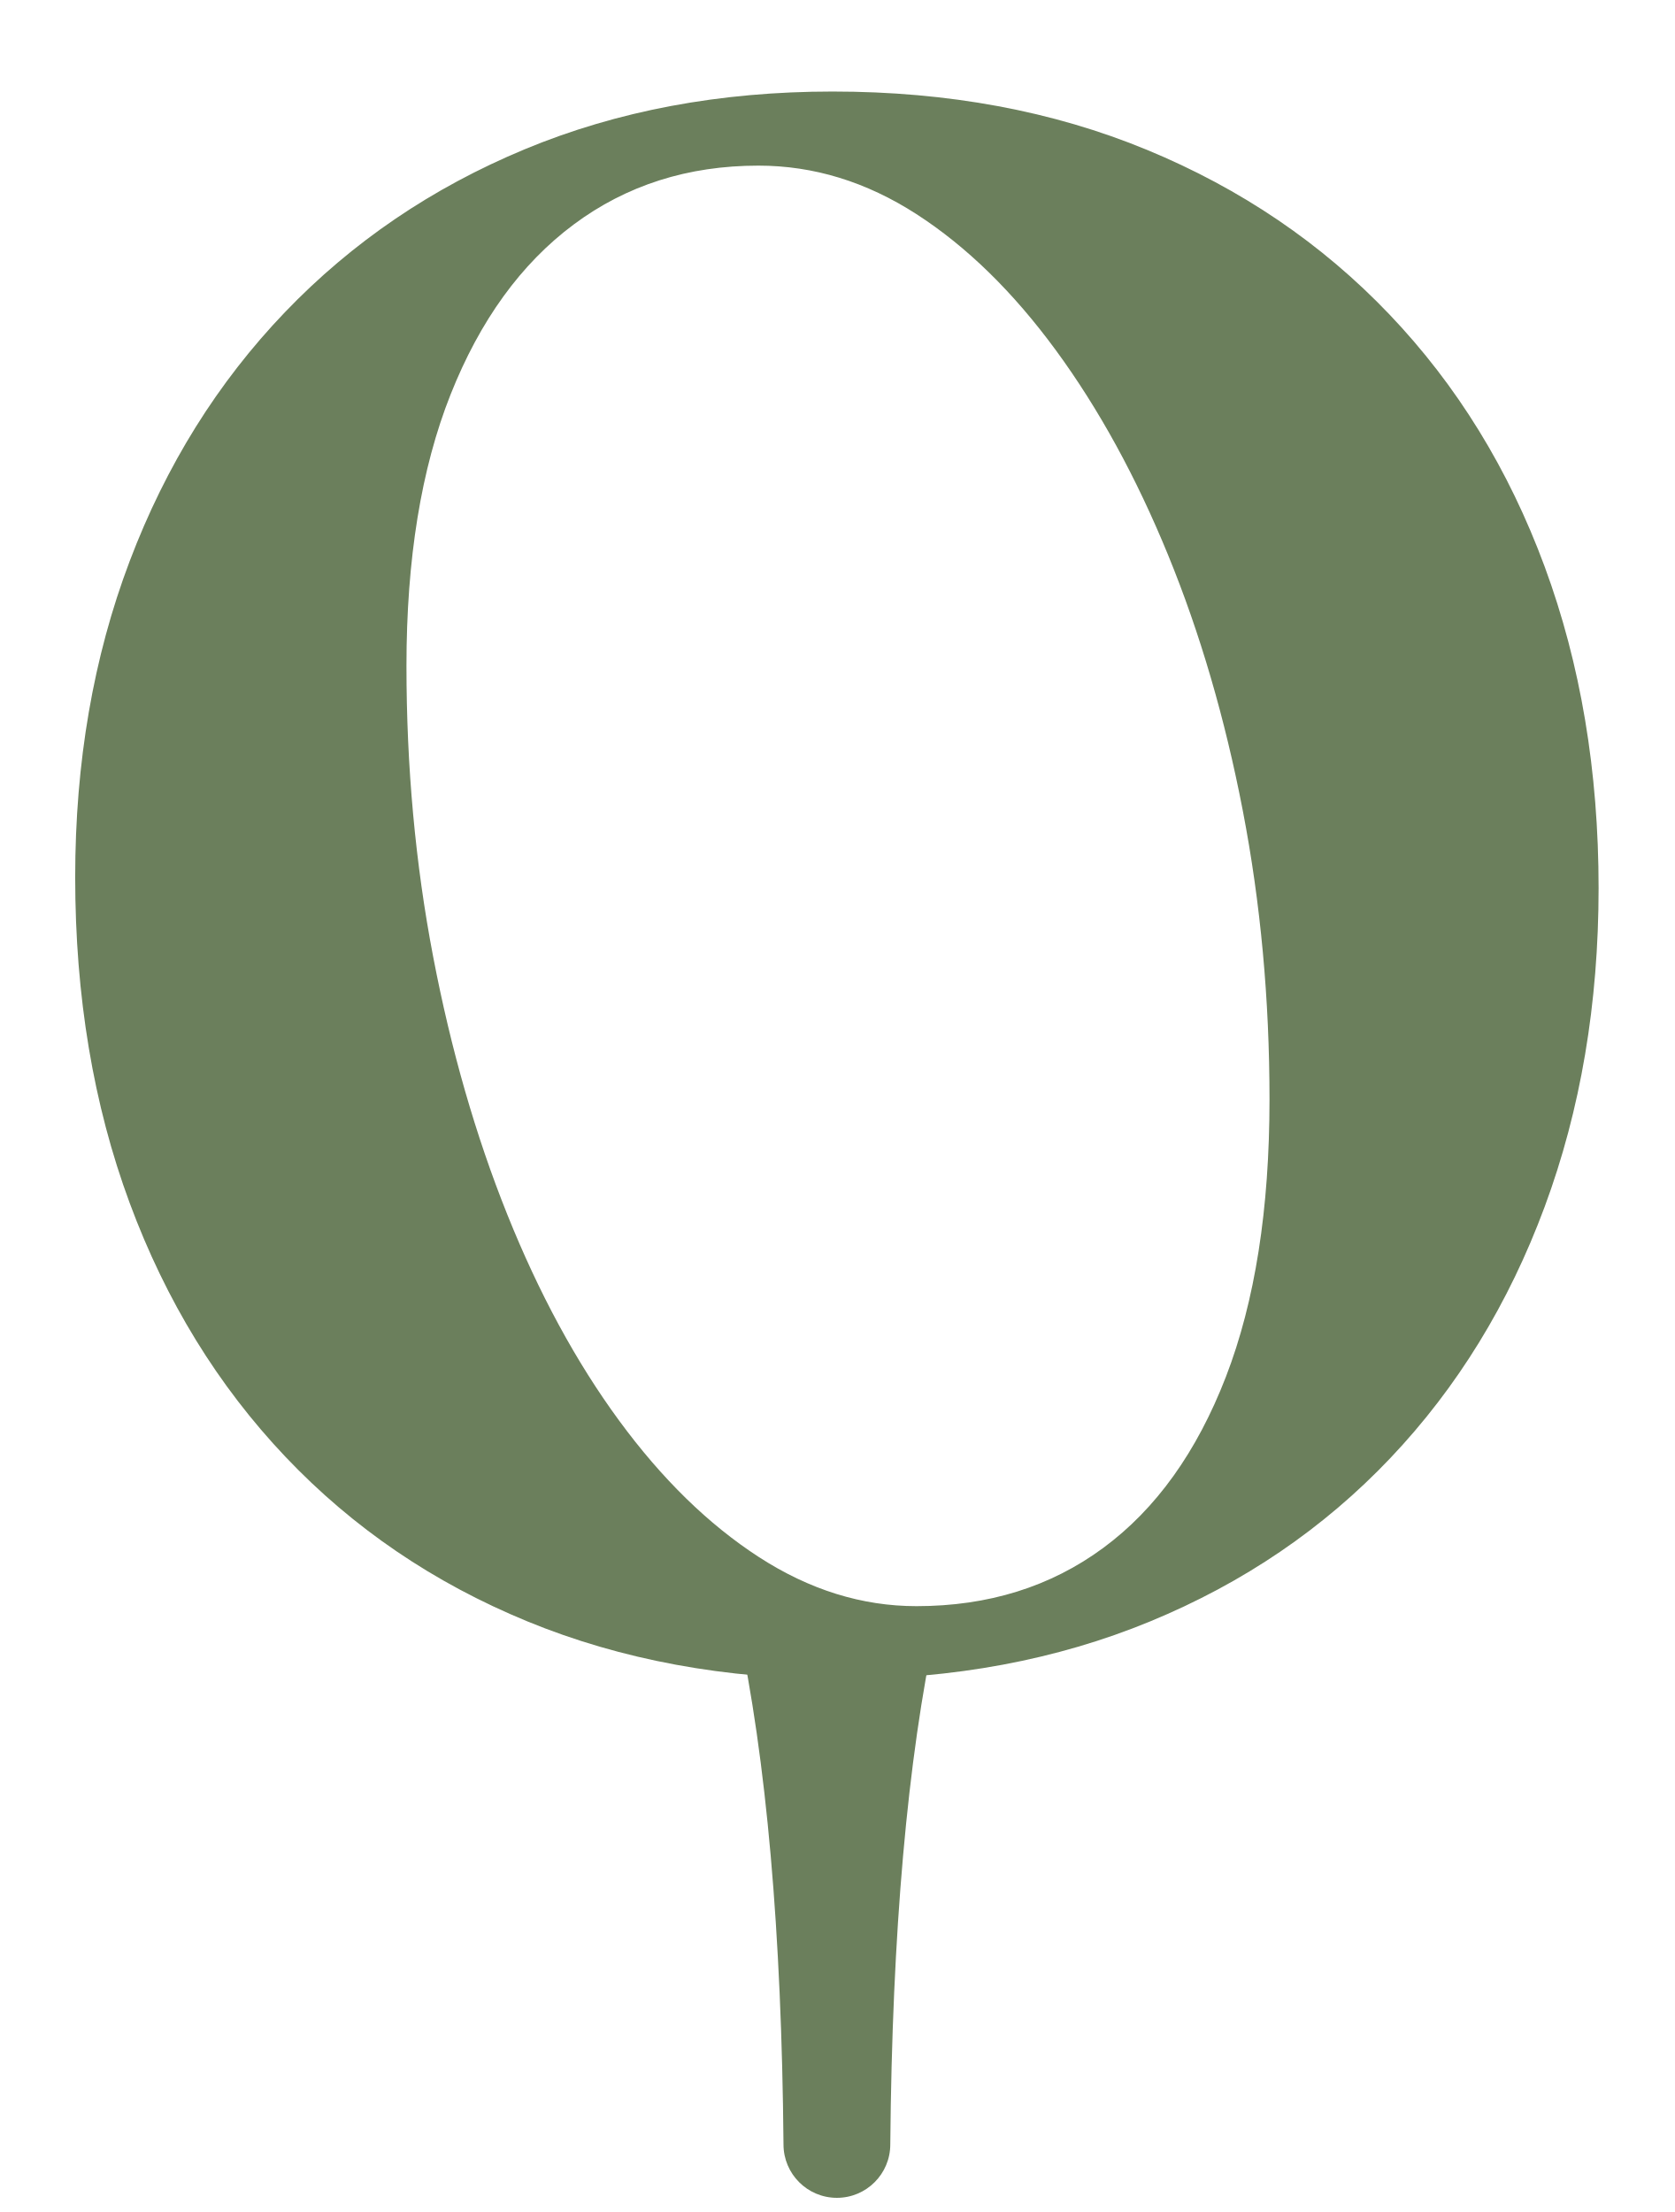
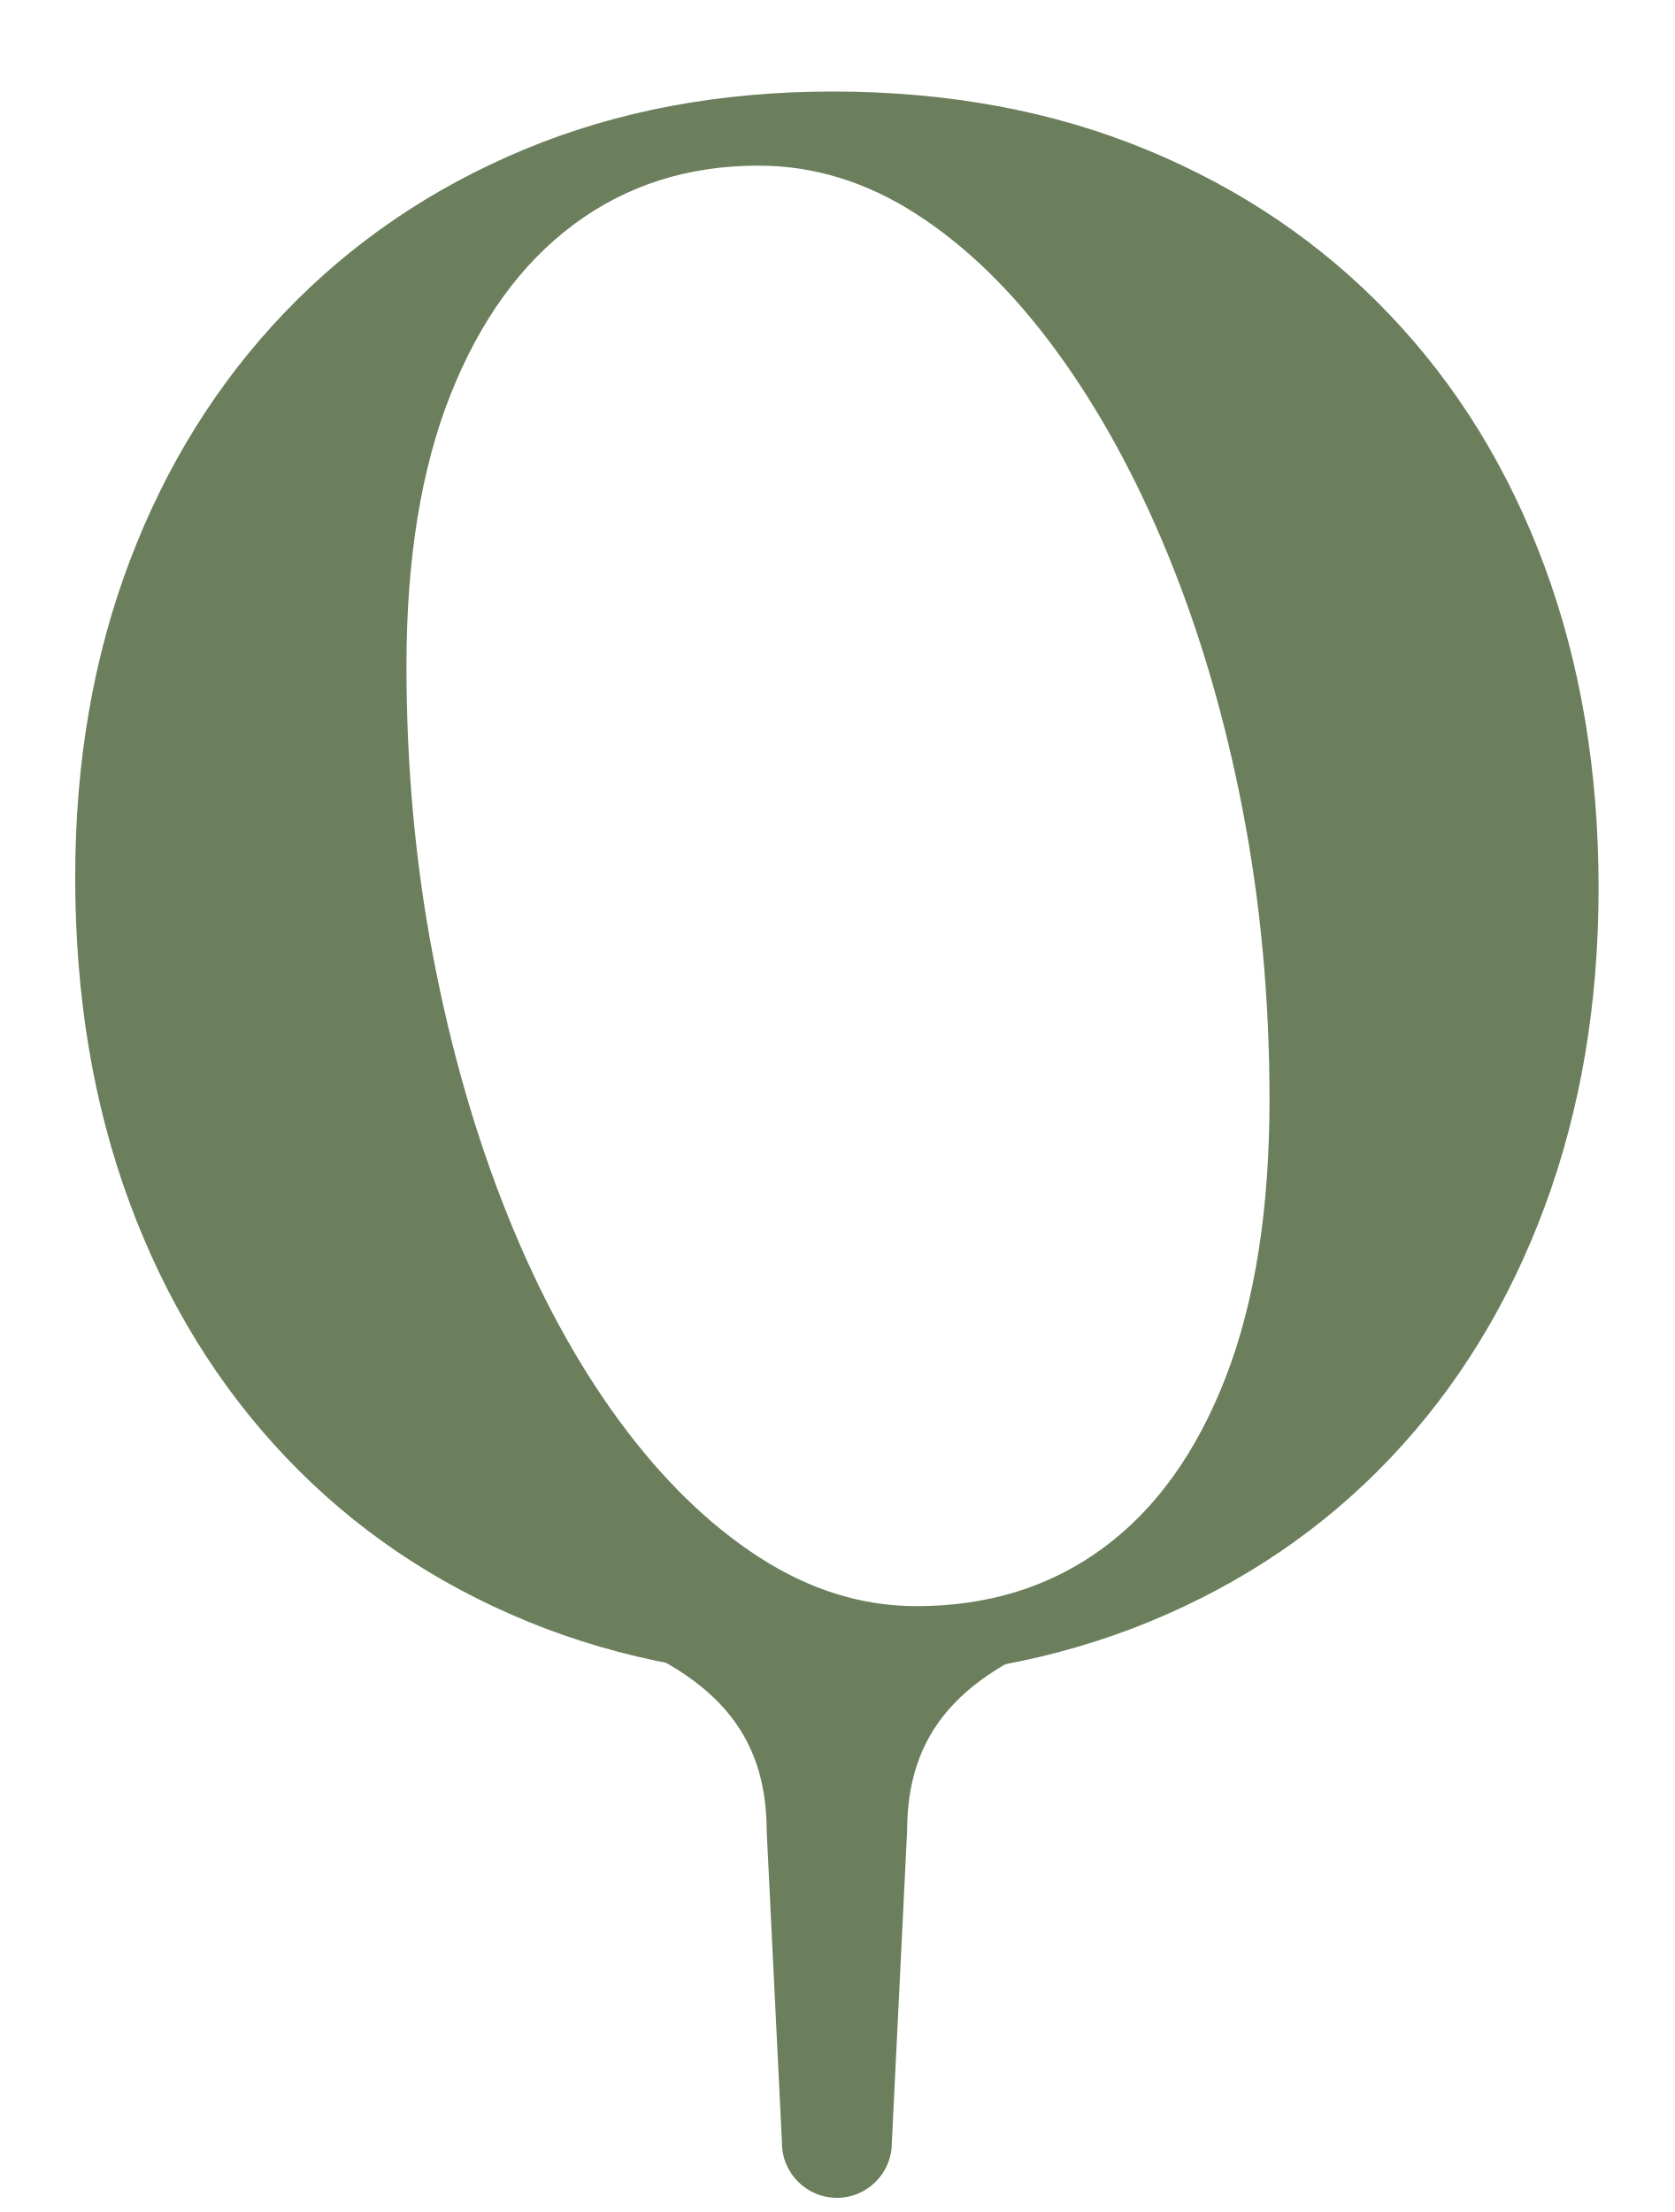
<svg xmlns="http://www.w3.org/2000/svg" viewBox="0 -1512 1537 2030">
  <g fill="#6B7F5C">
    <path d="M764.0 -1428.0Q923.0 -1428.0 1052.5 -1374.5Q1182.0 -1321.0 1275.0 -1223.5Q1368.0 -1126.0 1417.5 -992.0Q1467.0 -858.0 1467.0 -697.0Q1467.0 -538.0 1417.5 -404.5Q1368.0 -271.0 1276.0 -174.0Q1184.0 -77.0 1055.5 -24.0Q927.0 29.0 771.0 29.0Q613.0 29.0 484.0 -24.0Q355.0 -77.0 262.0 -175.0Q169.0 -273.0 119.0 -408.0Q69.0 -543.0 69.0 -707.0Q69.0 -865.0 119.0 -997.0Q169.0 -1129.0 261.5 -1225.5Q354.0 -1322.0 481.5 -1375.0Q609.0 -1428.0 764.0 -1428.0ZM1165.0 -503.0Q1165.0 -641.0 1140.5 -768.0Q1116.0 -895.0 1072.0 -1002.5Q1028.0 -1110.0 969.0 -1190.5Q910.0 -1271.0 841.0 -1315.5Q772.0 -1360.0 696.0 -1360.0Q599.0 -1360.0 526.5 -1306.0Q454.0 -1252.0 413.5 -1150.0Q373.0 -1048.0 373.0 -901.0Q373.0 -762.0 397.5 -634.0Q422.0 -506.0 465.5 -397.5Q509.0 -289.0 568.0 -208.5Q627.0 -128.0 696.5 -83.0Q766.0 -38.0 841.0 -38.0Q940.0 -38.0 1012.5 -91.5Q1085.0 -145.0 1125.0 -248.5Q1165.0 -352.0 1165.0 -503.0Z" />
-     <path d="M677.0,-20.0 L859.0,-20.0 Q819.5,163.8 817.0,456.0 A49.0,49.0 0 0 1 719.0,456.0 Q716.5,163.8 677.0,-20.0 Z" />
+     <path d="M544.0,-15.8 L992.0,-15.8 C880.3,23.4 832.4,78.0 832.4,169.0 L818.4,454.6 C818.4,482.4 795.8,505.0 768.0,505.0 C740.2,505.0 717.6,482.4 717.6,454.6 L703.6,169.0 C703.6,78.0 655.7,23.4 544.0,-15.8 Z" />
  </g>
</svg>
